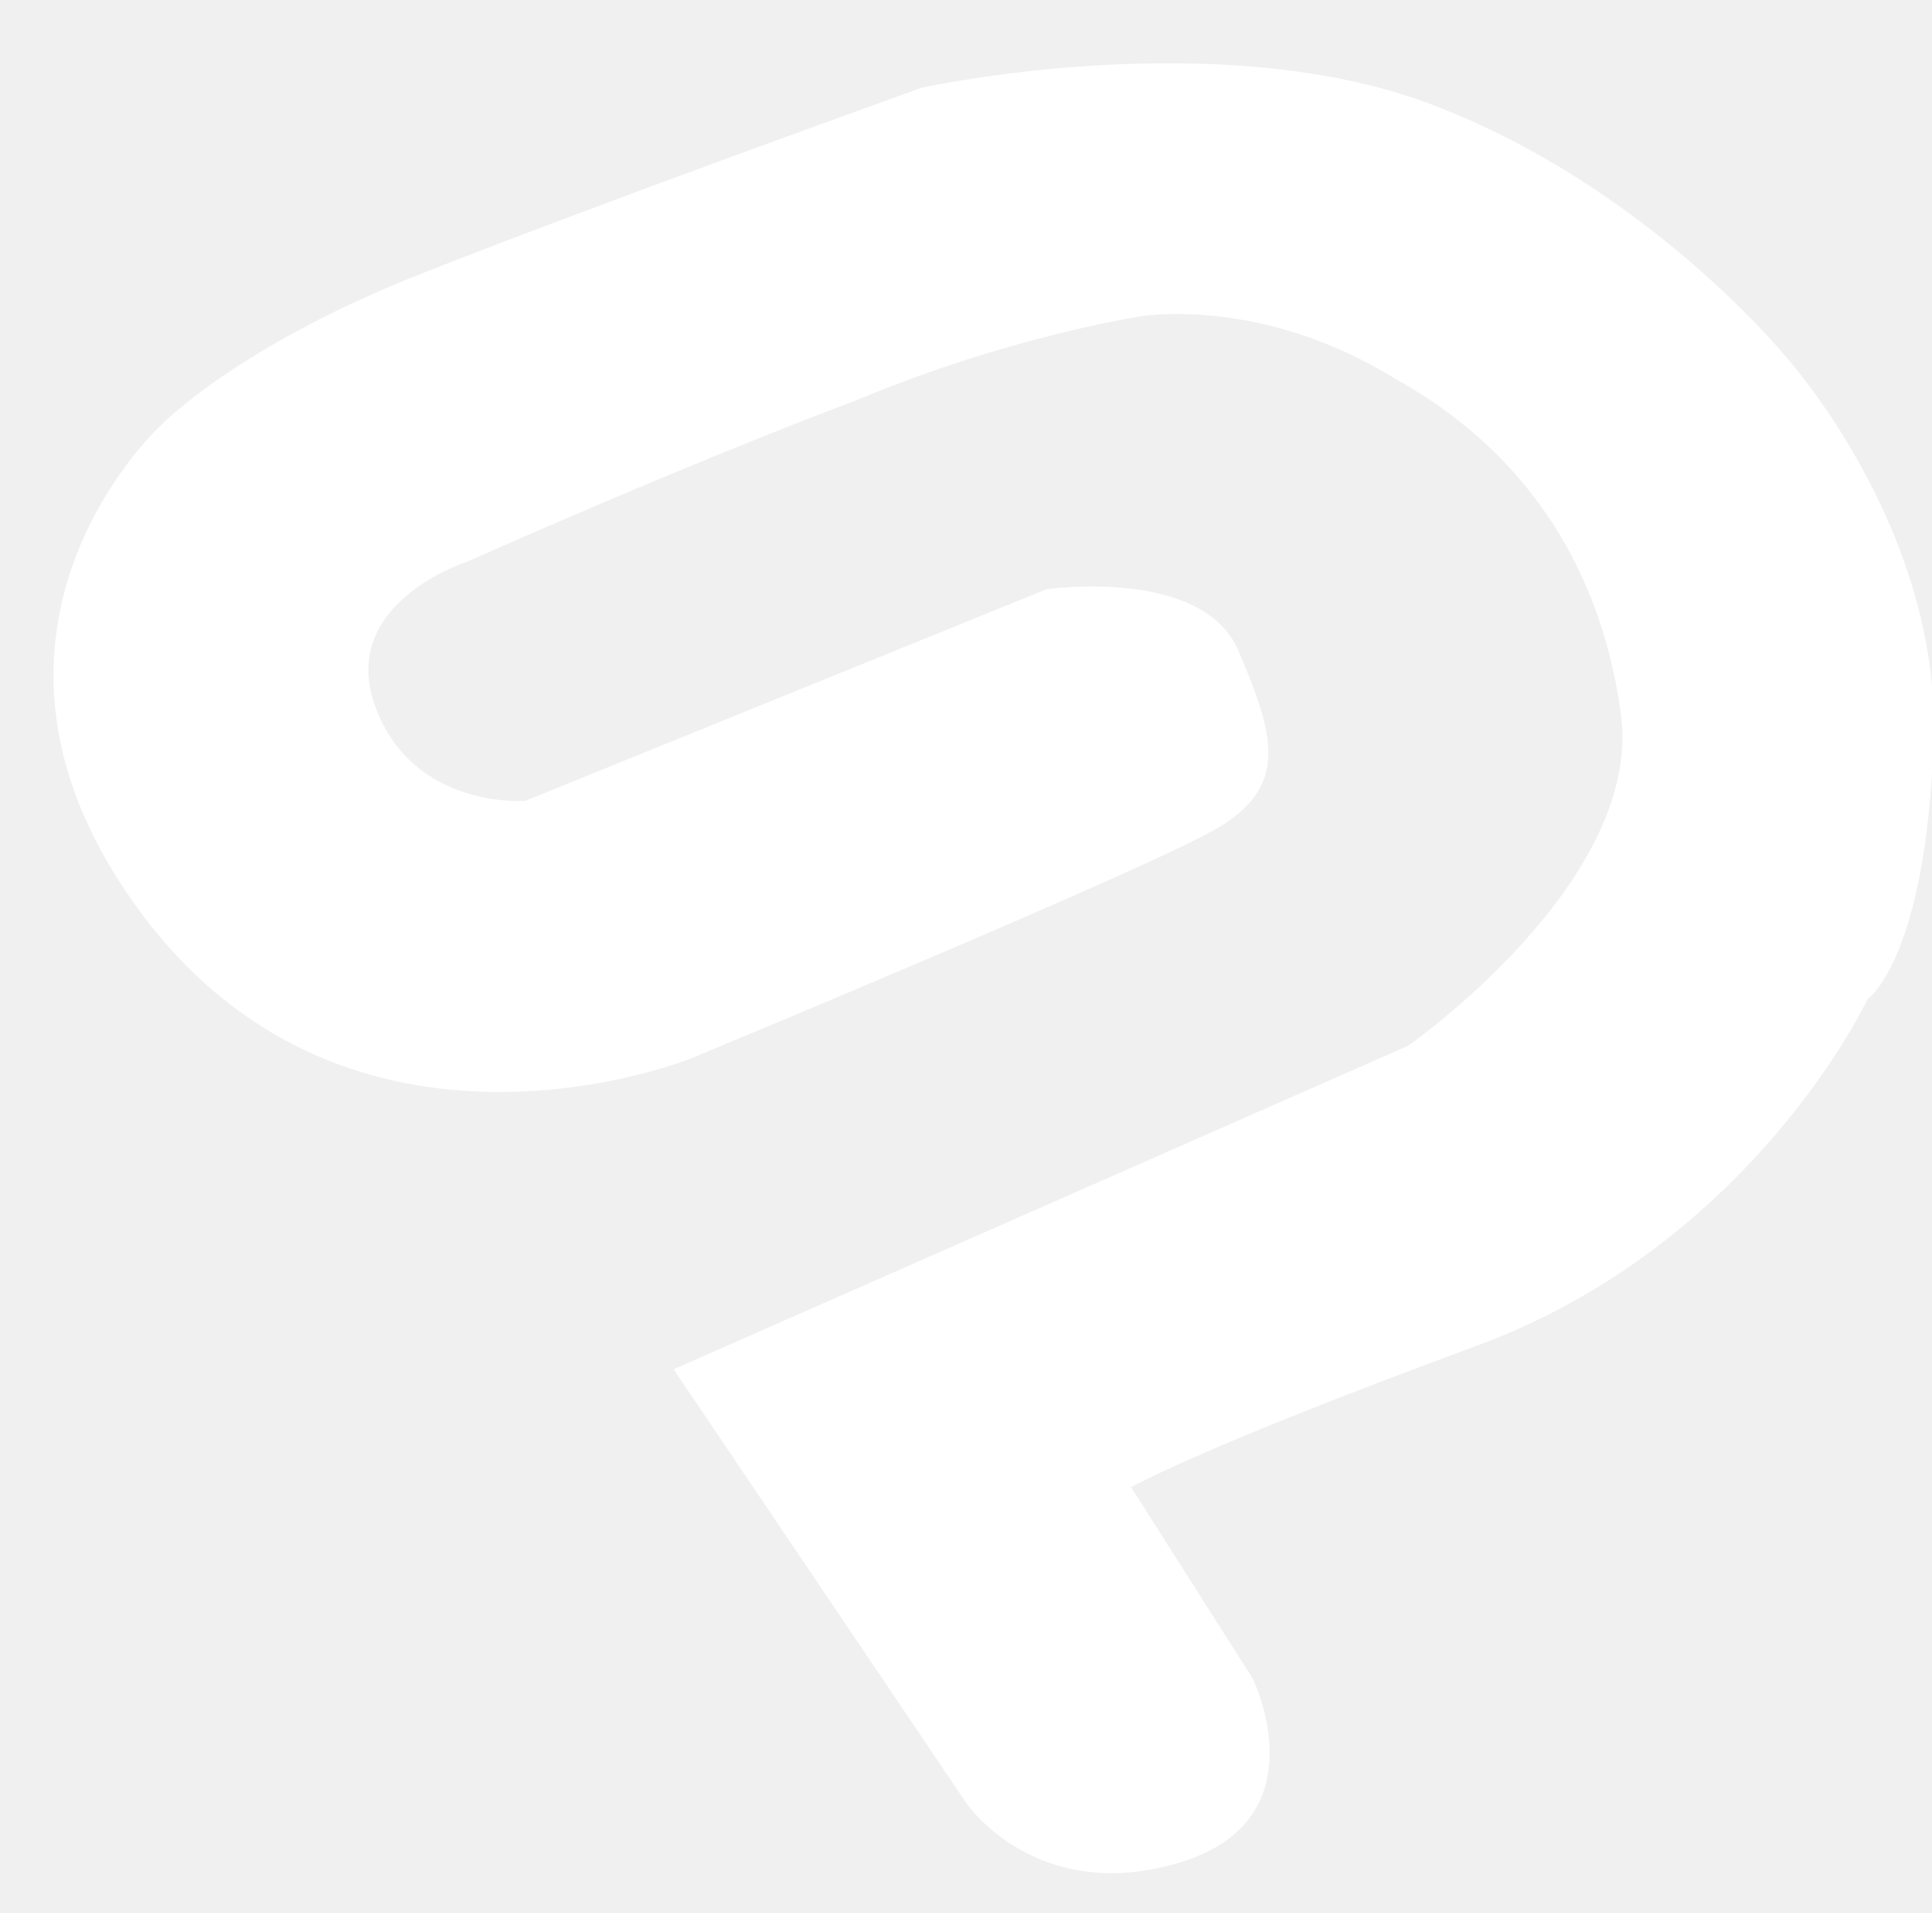
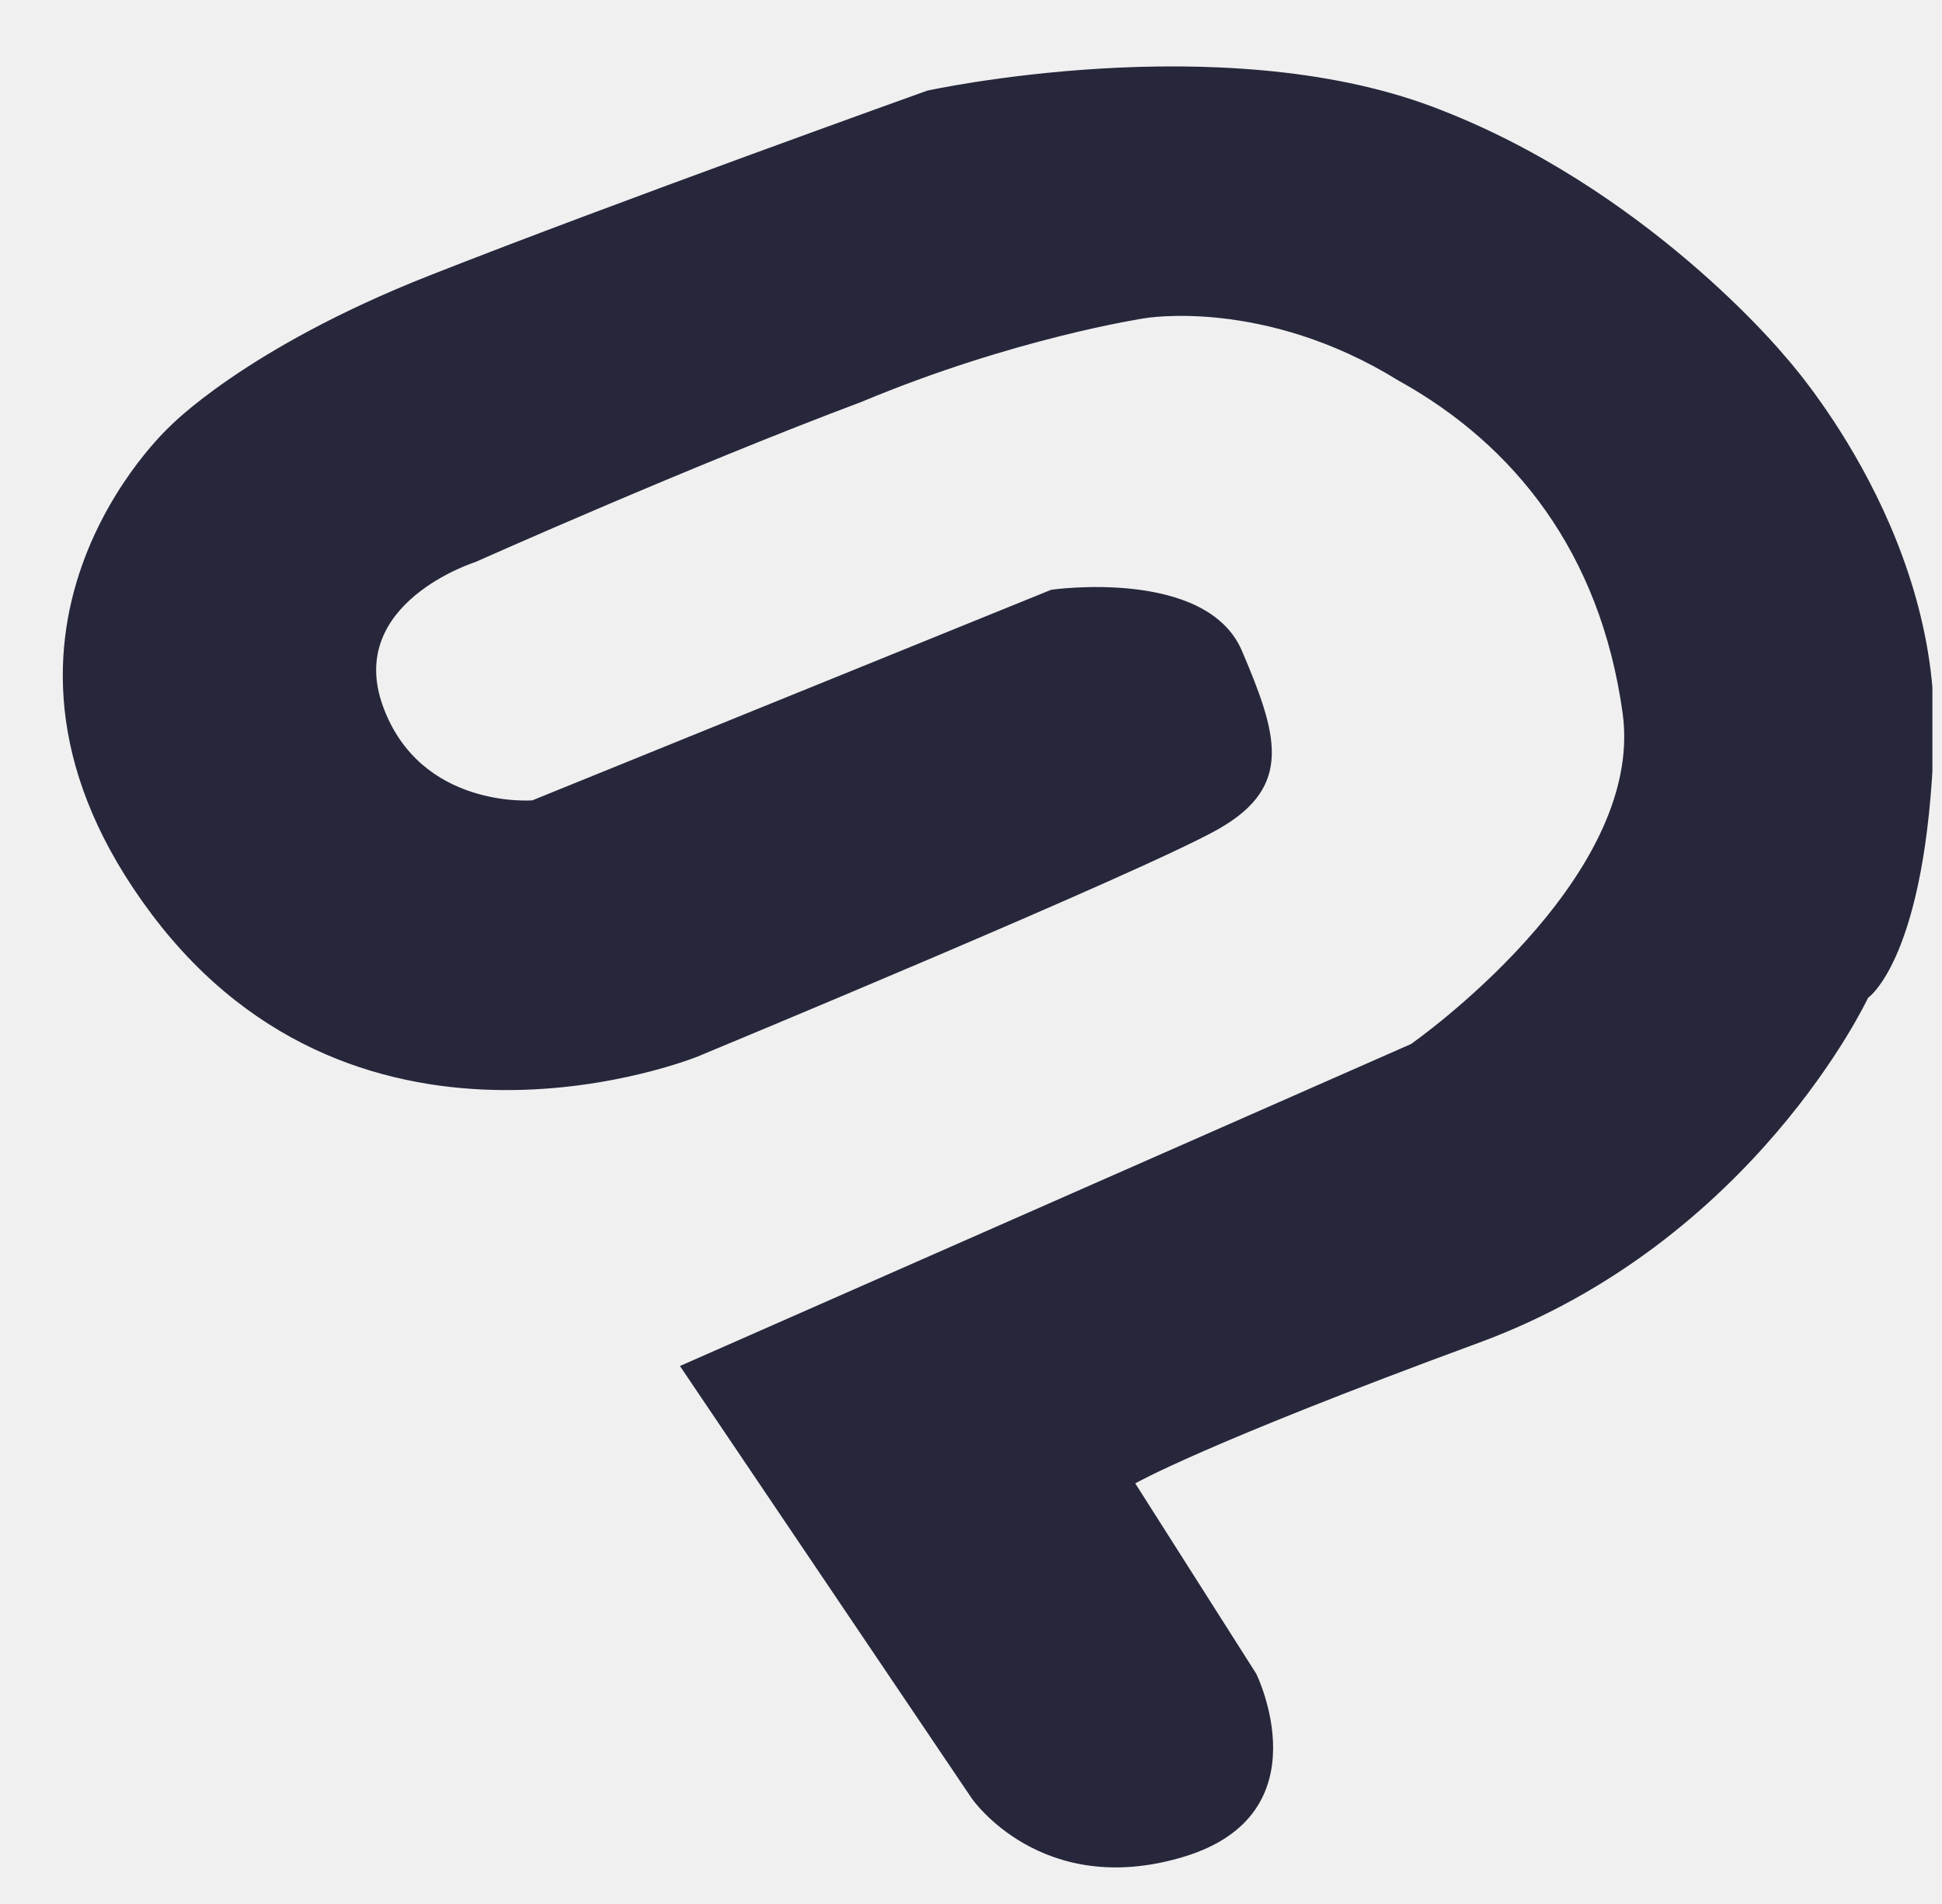
- <svg xmlns="http://www.w3.org/2000/svg" width="100" height="99" viewBox="0 0 100 99" fill="none">
-   <g id="Clip_studio_file_logo_SVG 1" clip-path="url(#clip0_752_27201)">
-     <g id="layer2">
-       <path id="path21" d="M54.173 30.492C54.173 30.492 62.248 29.327 64.098 33.675C65.948 38.022 66.78 40.705 62.895 42.925C59.01 45.145 35.791 54.766 35.791 54.766C35.791 54.766 18.308 61.889 7.392 47.365C-3.523 32.842 8.317 22.019 8.317 22.019C8.317 22.019 12.202 17.949 21.823 14.156C31.443 10.363 47.724 4.536 47.724 4.536C47.724 4.536 62.895 1.205 73.996 5.368C85.096 9.531 92.312 18.319 92.312 18.319C92.312 18.319 100.452 27.199 100.082 38.3C99.704 49.654 96.659 51.713 96.659 51.713C96.659 51.713 90.739 64.386 76.401 69.659C62.062 74.932 58.547 76.967 58.547 76.967L64.838 86.865C64.838 86.865 68.445 94.173 61.045 96.393C53.645 98.613 50.037 93.34 50.037 93.34L34.866 70.862L72.886 54.118C72.886 54.118 85.096 45.608 83.894 36.912C82.738 28.554 78.251 22.944 72.238 19.614C65.208 15.266 59.01 16.376 59.01 16.376C59.01 16.376 52.257 17.394 44.302 20.724C35.421 24.054 24.228 29.049 24.228 29.049C24.228 29.049 17.475 31.177 19.418 36.542C21.36 41.907 27.188 41.445 27.188 41.445L54.173 30.492Z" fill="white" />
-     </g>
+ <svg xmlns="http://www.w3.org/2000/svg" width="101" height="99" viewBox="0 0 101 99" fill="none">
+   <g clip-path="url(#clip0_1549_24984)">
+     <path d="M54.669 30.672C54.669 30.672 62.744 29.506 64.594 33.854C66.444 38.202 67.276 40.884 63.391 43.104C59.506 45.324 36.287 54.945 36.287 54.945C36.287 54.945 18.804 62.068 7.888 47.544C-3.027 33.021 8.813 22.198 8.813 22.198C8.813 22.198 12.698 18.128 22.319 14.335C31.939 10.543 48.22 4.715 48.22 4.715C48.22 4.715 63.391 1.385 74.492 5.547C85.592 9.71 92.808 18.498 92.808 18.498C92.808 18.498 100.948 27.378 100.578 38.479C100.2 49.833 97.155 51.892 97.155 51.892C97.155 51.892 91.235 64.565 76.897 69.838C62.559 75.111 59.043 77.146 59.043 77.146L65.334 87.044C65.334 87.044 68.941 94.352 61.541 96.572C54.141 98.792 50.533 93.519 50.533 93.519L35.362 71.041L73.382 54.297C73.382 54.297 85.592 45.787 84.39 37.091C83.234 28.733 78.747 23.123 72.734 19.793C65.704 15.445 59.506 16.555 59.506 16.555C59.506 16.555 52.753 17.573 44.798 20.903C35.917 24.233 24.724 29.229 24.724 29.229C24.724 29.229 17.971 31.356 19.914 36.721C21.857 42.087 27.684 41.624 27.684 41.624L54.669 30.672Z" fill="#26273B" />
  </g>
  <defs>
-     <clipPath id="clip0_752_27201">
-       <rect width="100" height="97.436" fill="white" transform="translate(0 0.782227)" />
+     <clipPath id="clip0_1549_24984">
+       <rect width="100" height="97.436" fill="white" transform="translate(0.5 0.961426)" />
    </clipPath>
  </defs>
</svg>
